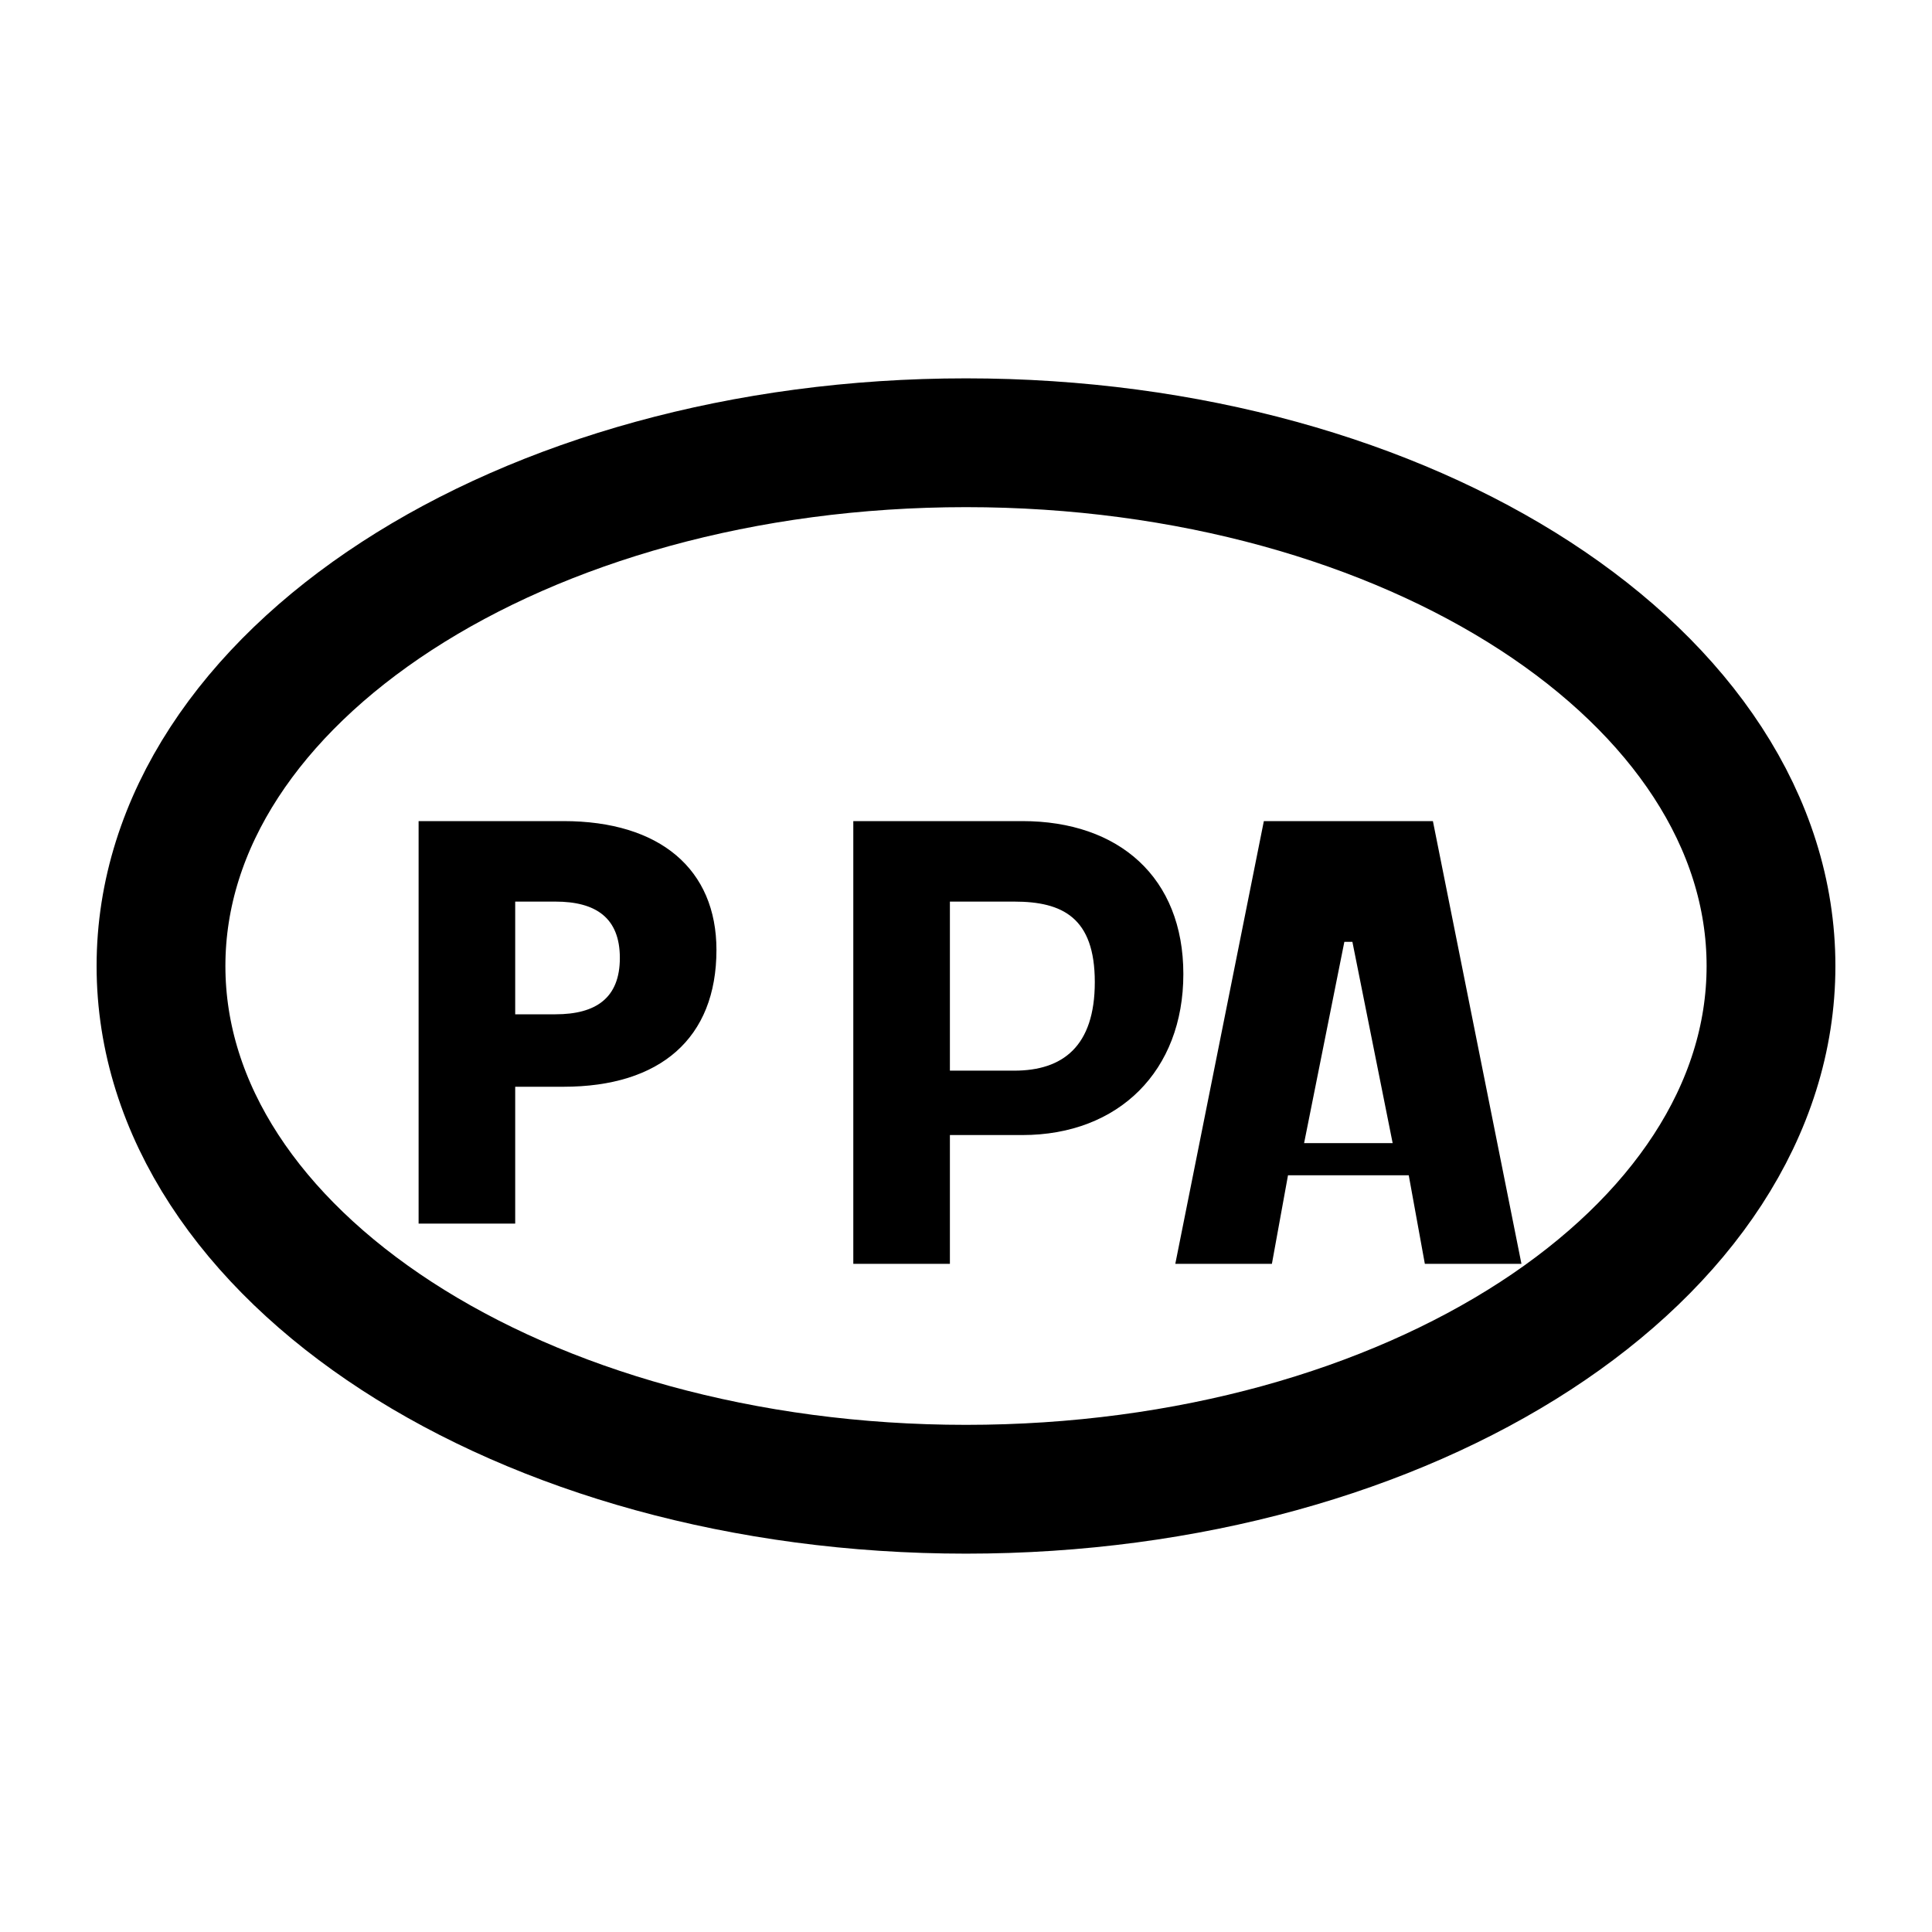
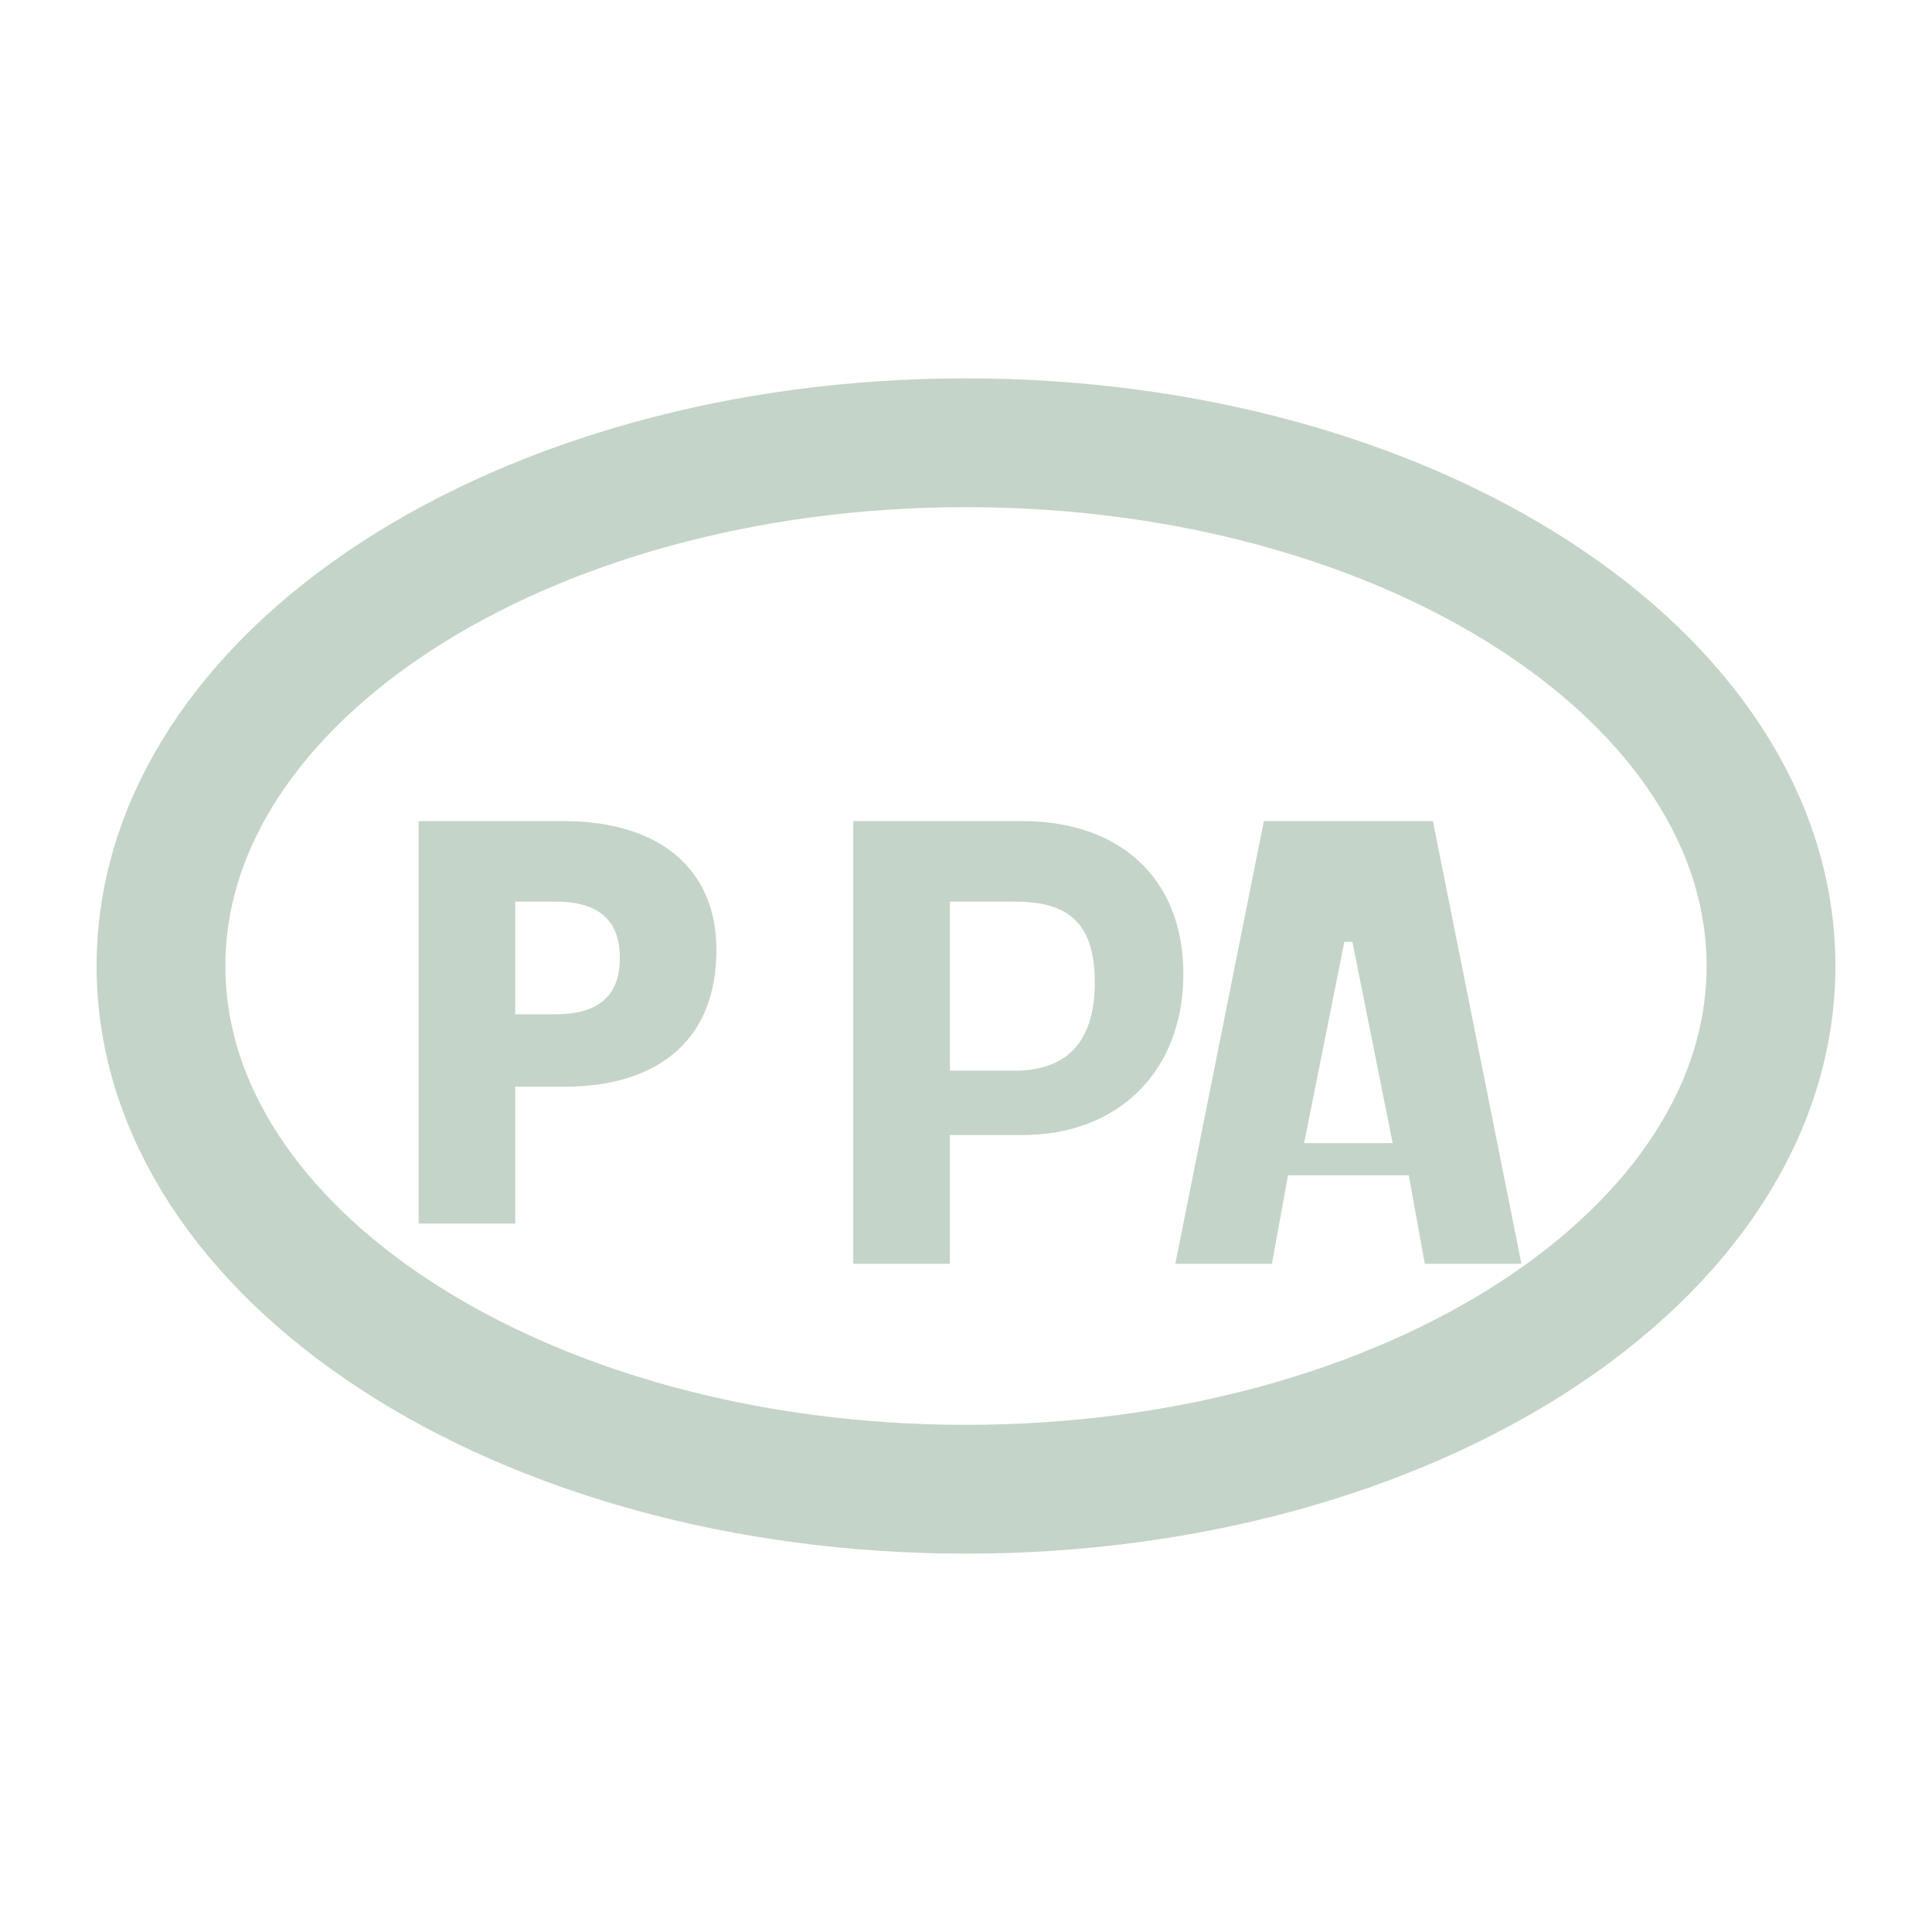
- <svg xmlns="http://www.w3.org/2000/svg" viewBox="0 0 24 24" fill="currentColor">
-   <ellipse cx="12" cy="12" rx="10" ry="6.5" fill="none" stroke="currentColor" stroke-width="1.6" />
+ <svg xmlns="http://www.w3.org/2000/svg" viewBox="0 0 24 24" fill="#c5d4c8">
+   <ellipse cx="12" cy="12" rx="10" ry="6.5" fill="none" stroke="#c5d4c8" stroke-width="1.6" />
  <path d="M5.2 10.2h1.8c1.2 0 1.9.6 1.9 1.6 0 1.1-.7 1.7-1.9 1.7H6.4v1.7H5.2v-5zm1.2 1v1.4h.5c.5 0 .8-.2.8-.7s-.3-.7-.8-.7h-.5zm4.2-1h2.1c1.2 0 2 .7 2 1.9s-.8 2-2 2h-.9v1.6H10.6v-5.5zm1.2 1v2.1h.8c.6 0 1-.3 1-1.1s-.4-1-1-1h-.8zm4.8-1h1.2l1.1 5.5h-1.2l-.2-1.1h-1.5l-.2 1.1h-1.2l1.1-5.5zm.1 1.5-.5 2.5h1.1l-.5-2.5h-.1z" />
</svg>
